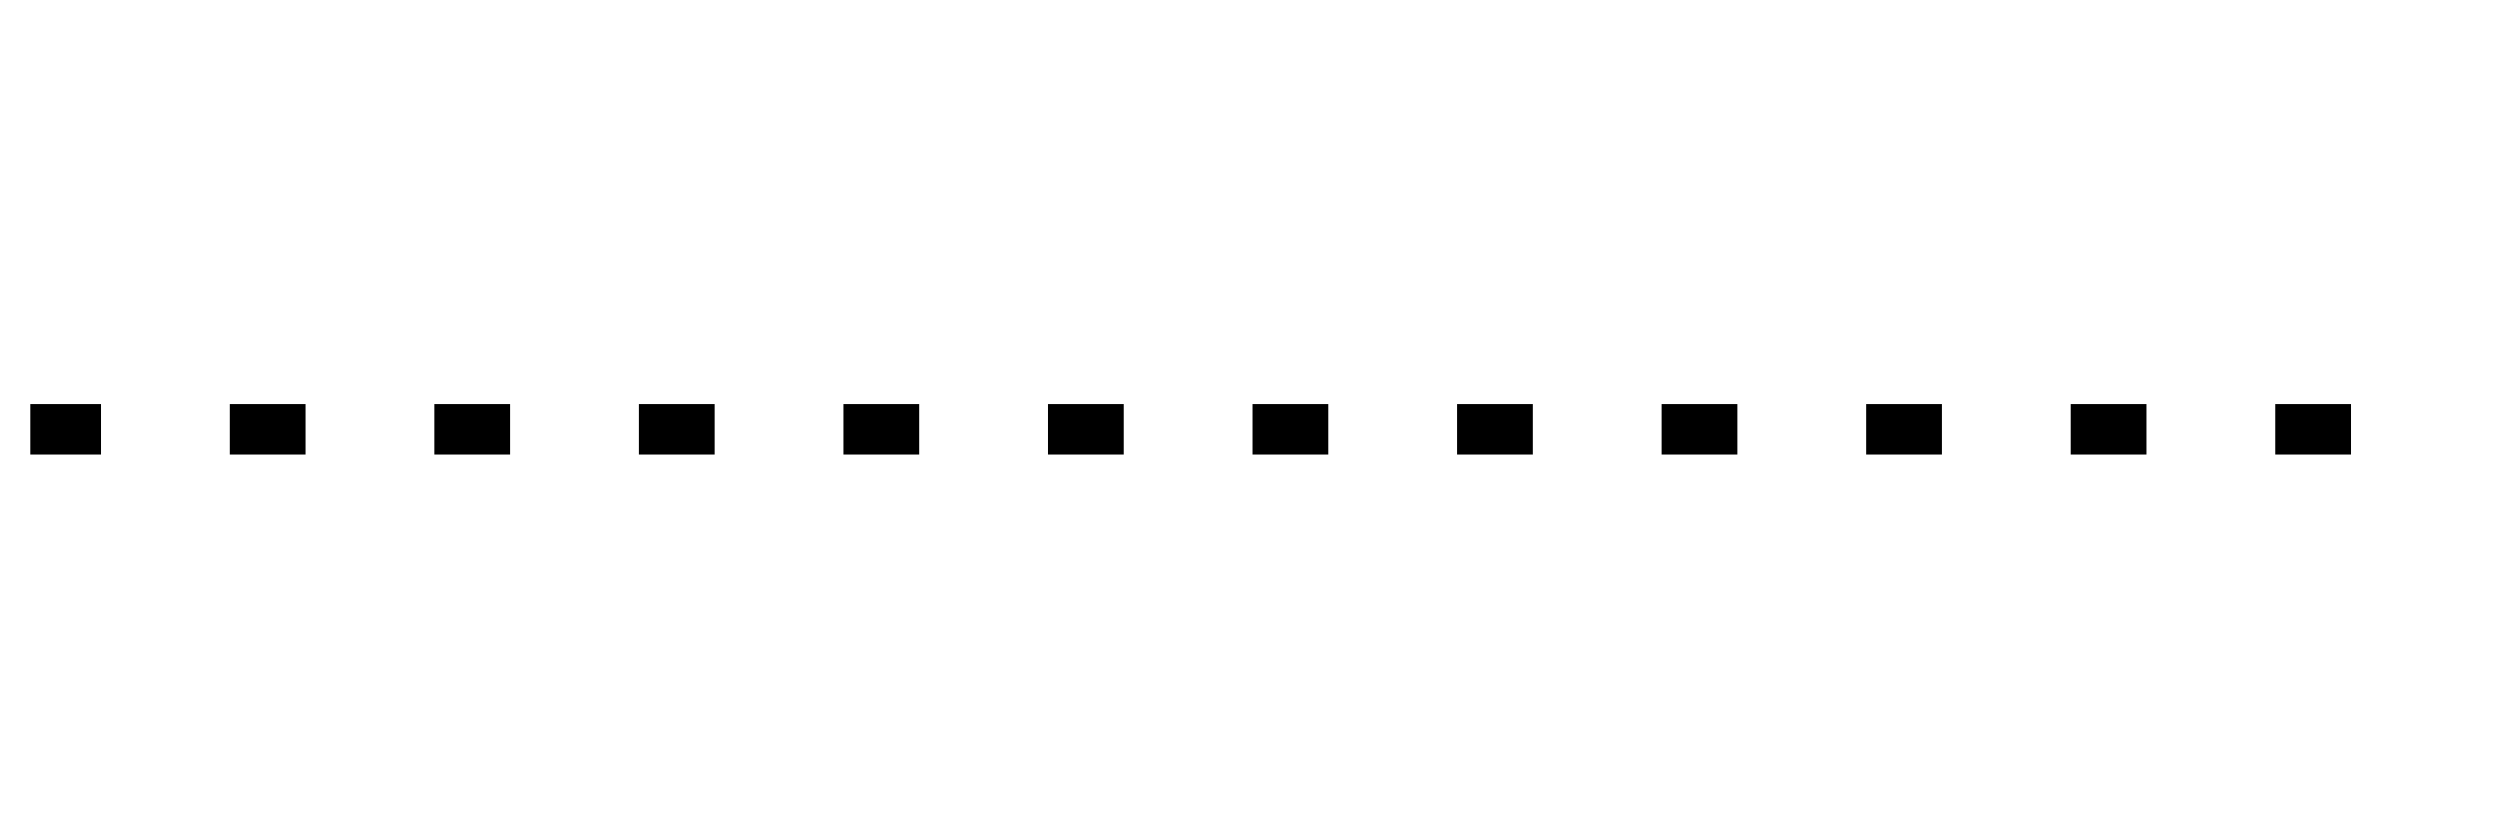
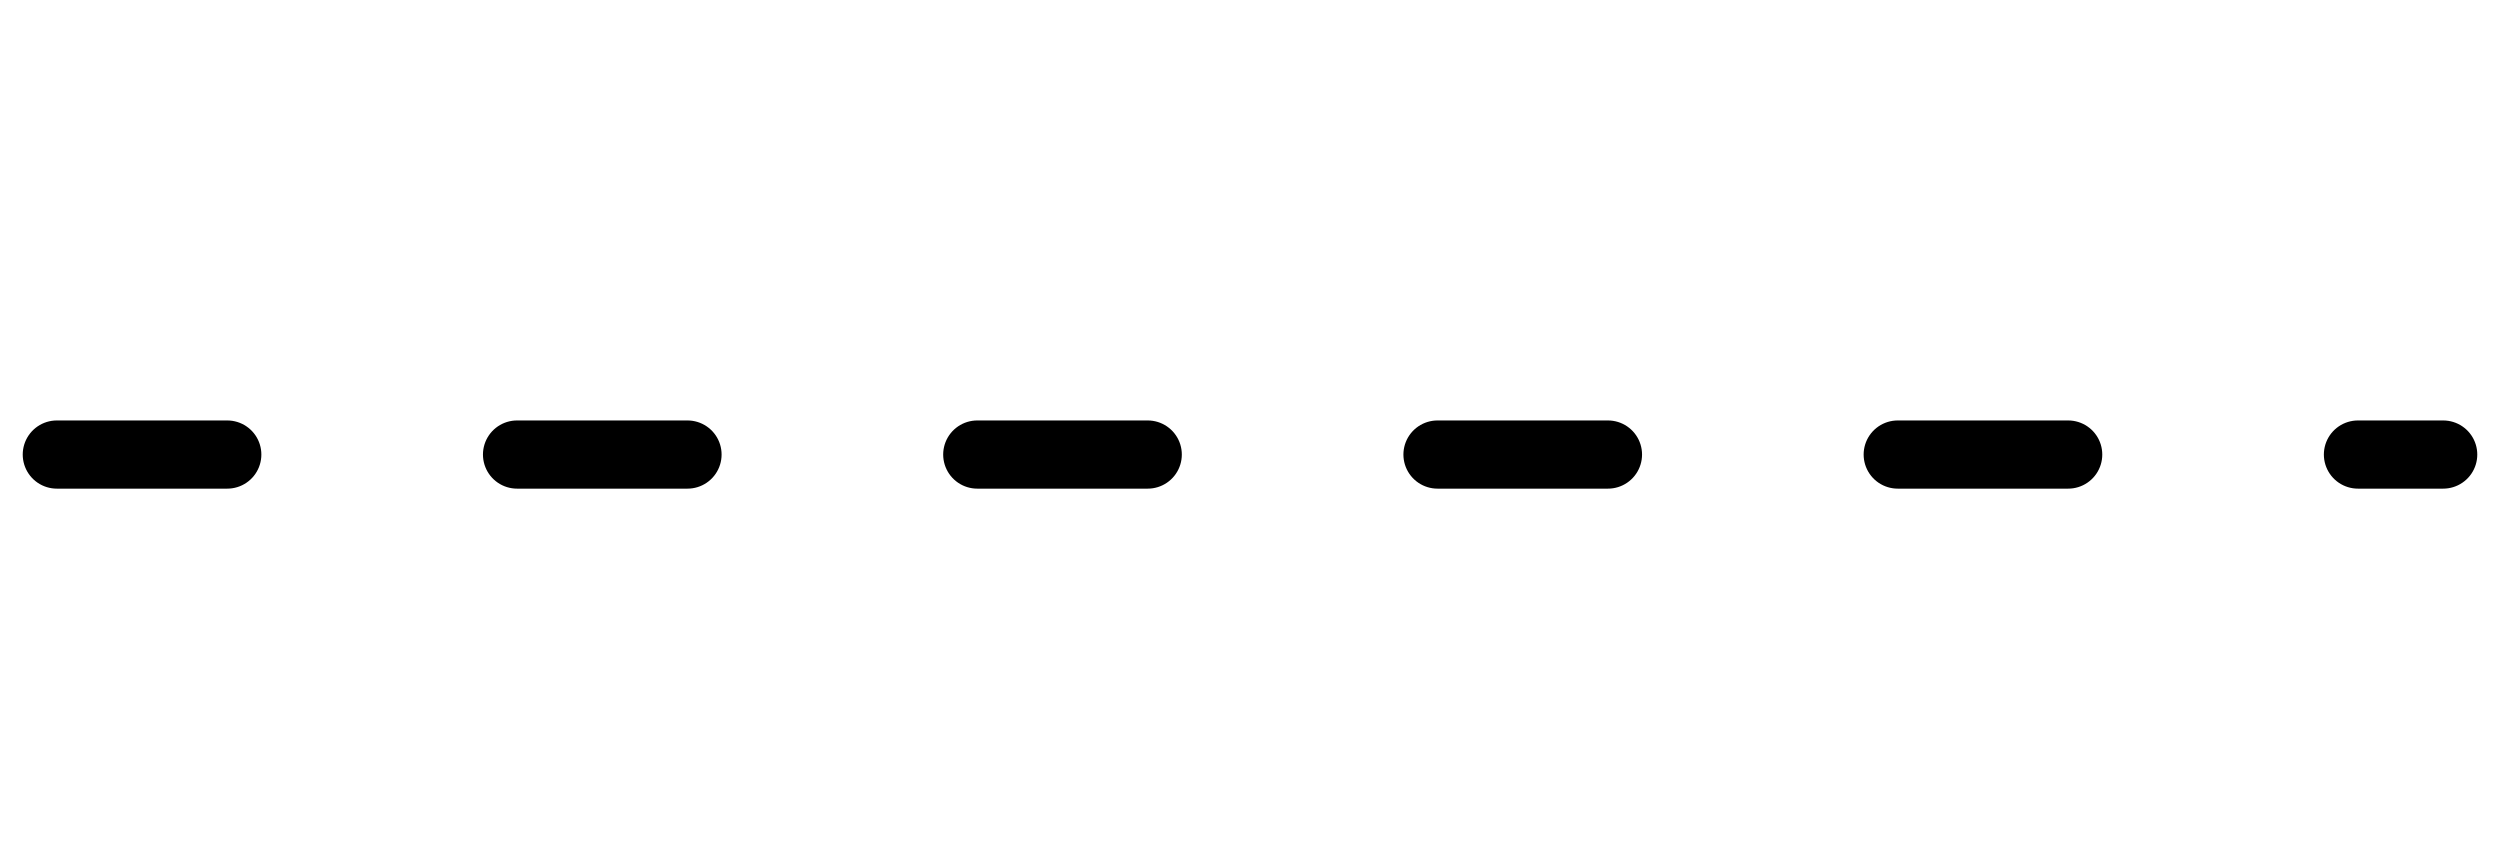
- <svg xmlns="http://www.w3.org/2000/svg" height="33" style="background-color:white" viewBox="0 0 99 33" width="99">
-   <path d="M 48 704 L 144 704 " fill="none" stroke="rgb(0%, 0%, 0%)" stroke-dasharray="3 5.1" stroke-linecap="butt" stroke-linejoin="round" stroke-miterlimit="10" stroke-opacity="1" stroke-width="2" transform="matrix(1, 0, 0, -1, -47, 721)" />
-   <path d="M 48 720 L 48 688 L 144 688 L 144 720 Z M 48 720 " fill="none" stroke="rgb(100%, 100%, 100%)" stroke-linecap="butt" stroke-linejoin="round" stroke-miterlimit="10" stroke-opacity="1" stroke-width="0.4" transform="matrix(1, 0, 0, -1, -47, 721)" />
+ <svg xmlns="http://www.w3.org/2000/svg" height="15" style="background-color:white" viewBox="0 0 44 15" width="44">
+   <path d="M 0 14 L 0 0 L 42 0 L 42 14 Z M 0 14 " fill="none" stroke="rgb(100%, 100%, 100%)" stroke-linecap="butt" stroke-linejoin="round" stroke-miterlimit="10" stroke-opacity="1" stroke-width="0.4" transform="matrix(1, 0, 0, -1, 1, 15)" />
+   <path d="M 0 7 L 42 7 " fill="none" stroke="rgb(0%, 0%, 0%)" stroke-dasharray="3 5.1" stroke-linecap="round" stroke-linejoin="round" stroke-miterlimit="10" stroke-opacity="1" stroke-width="1.2" transform="matrix(1, 0, 0, -1, 1, 15)" />
</svg>
